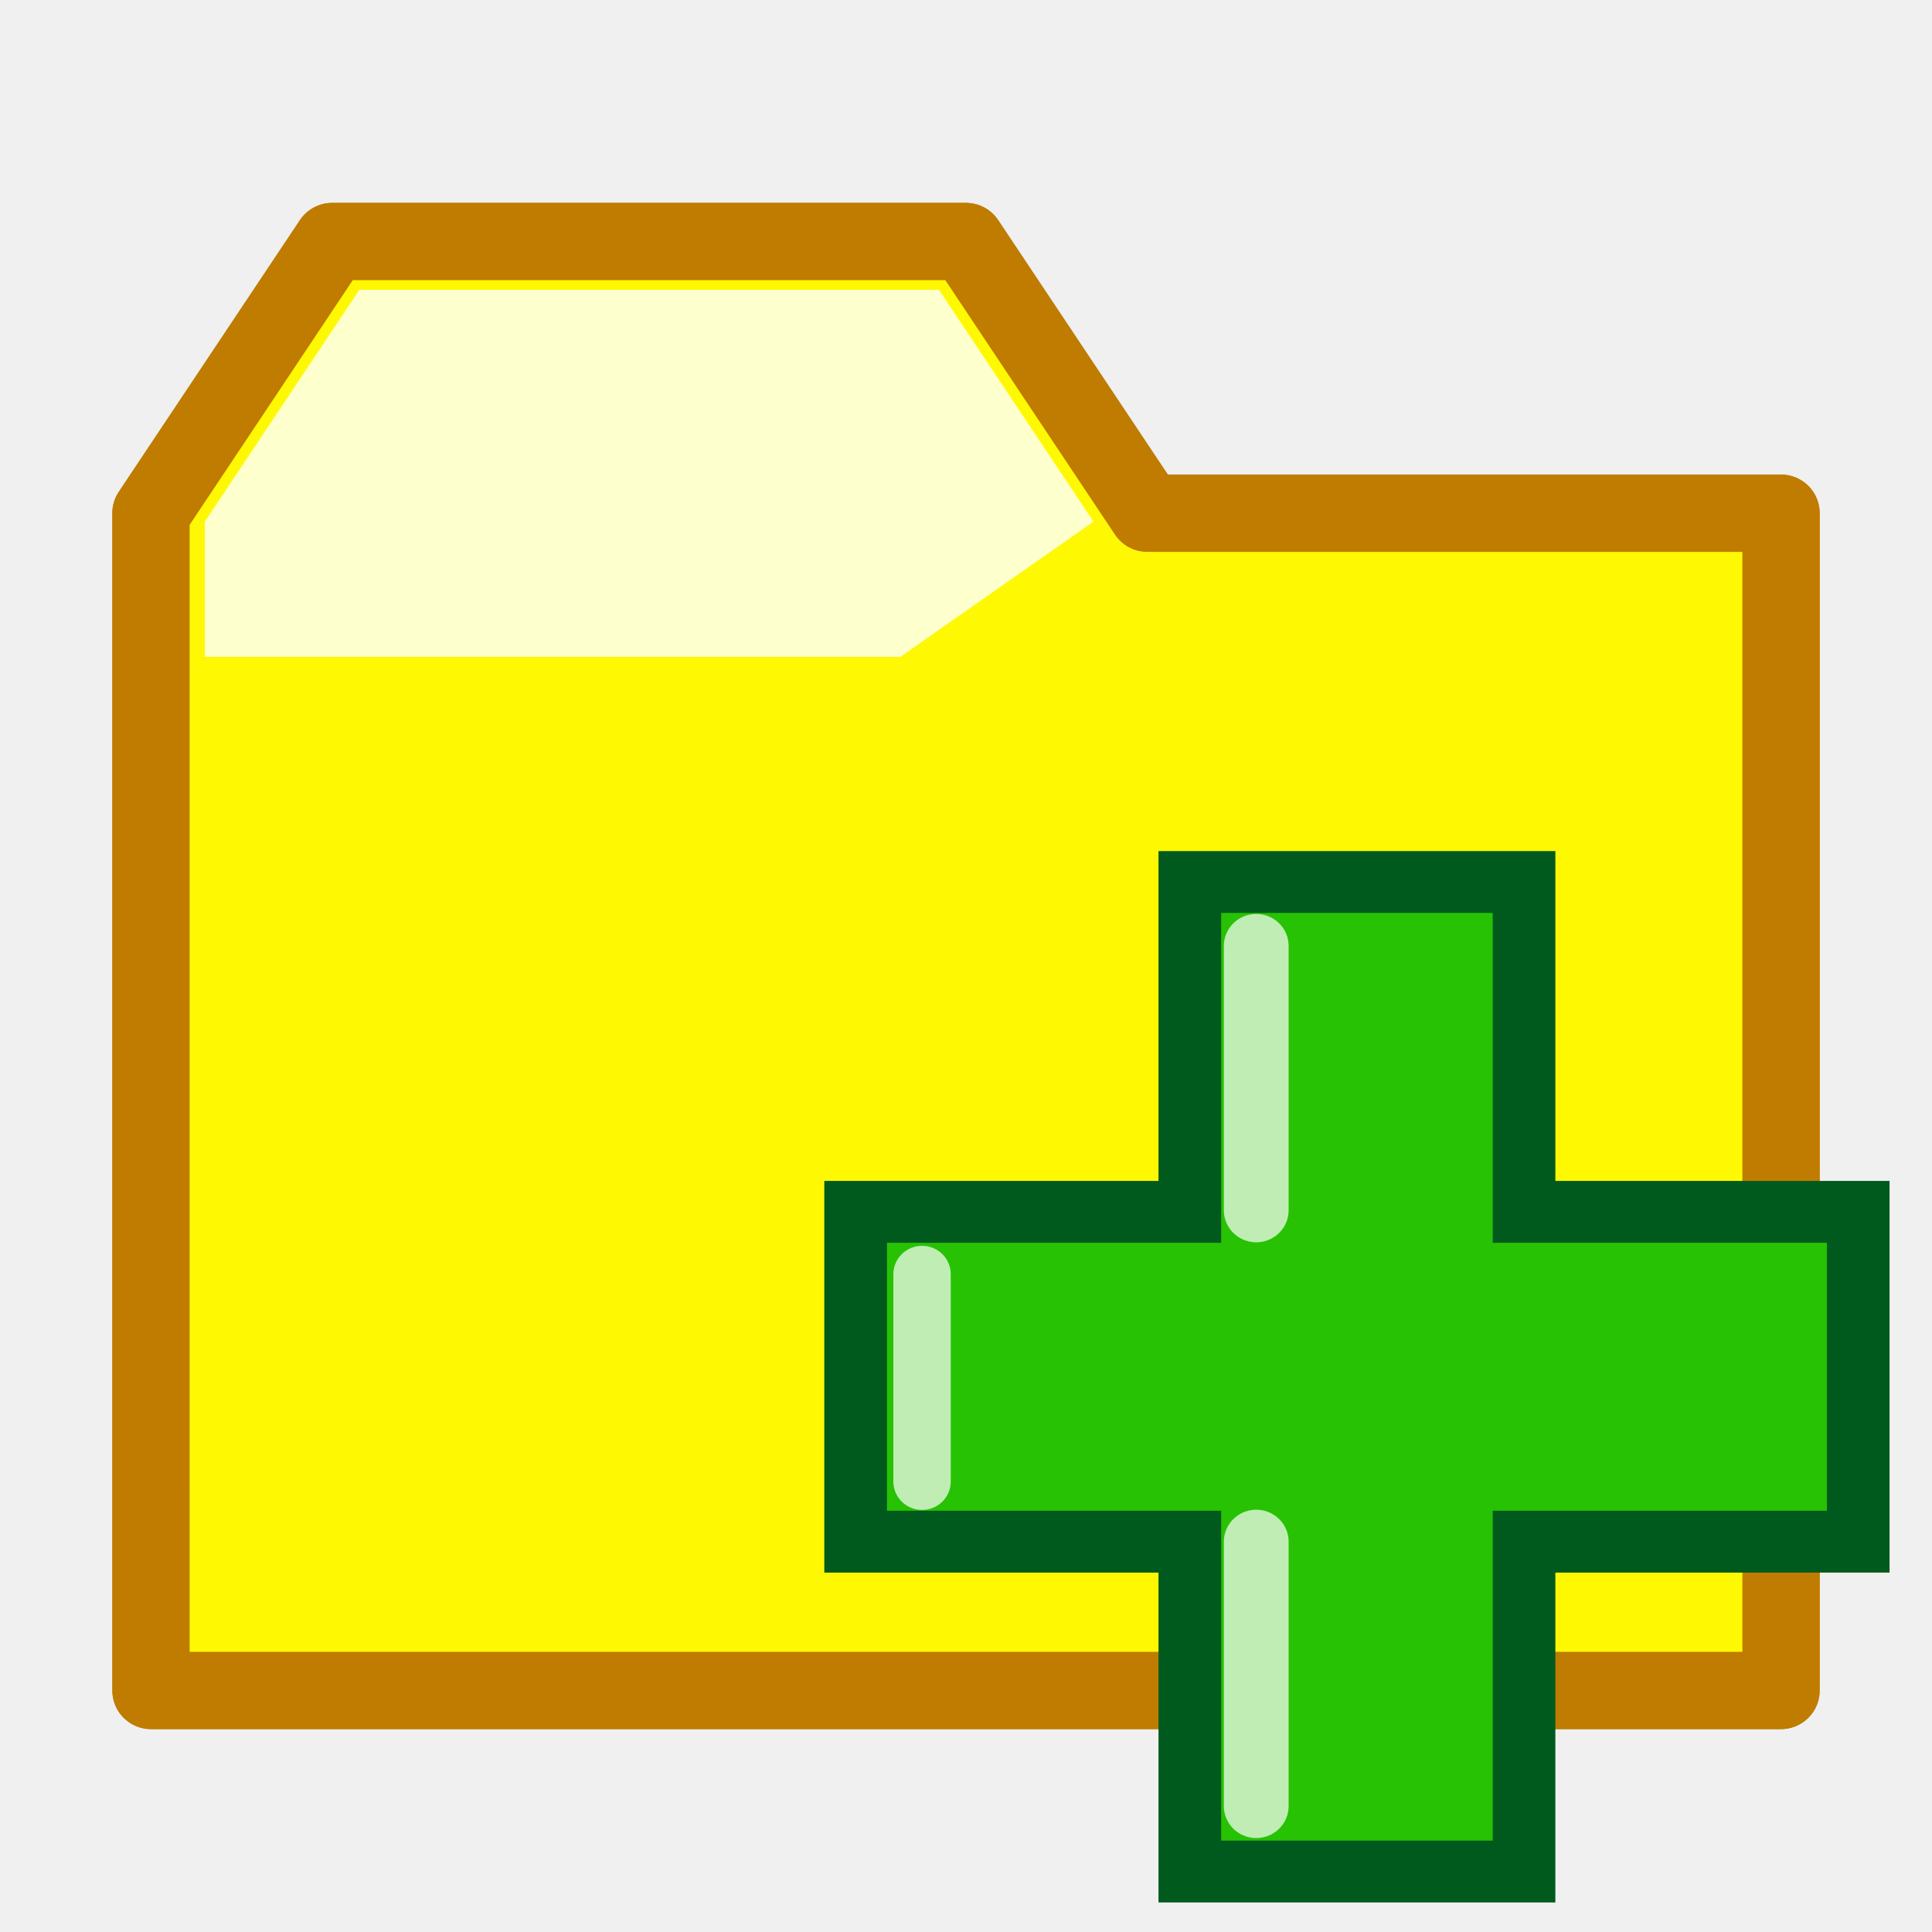
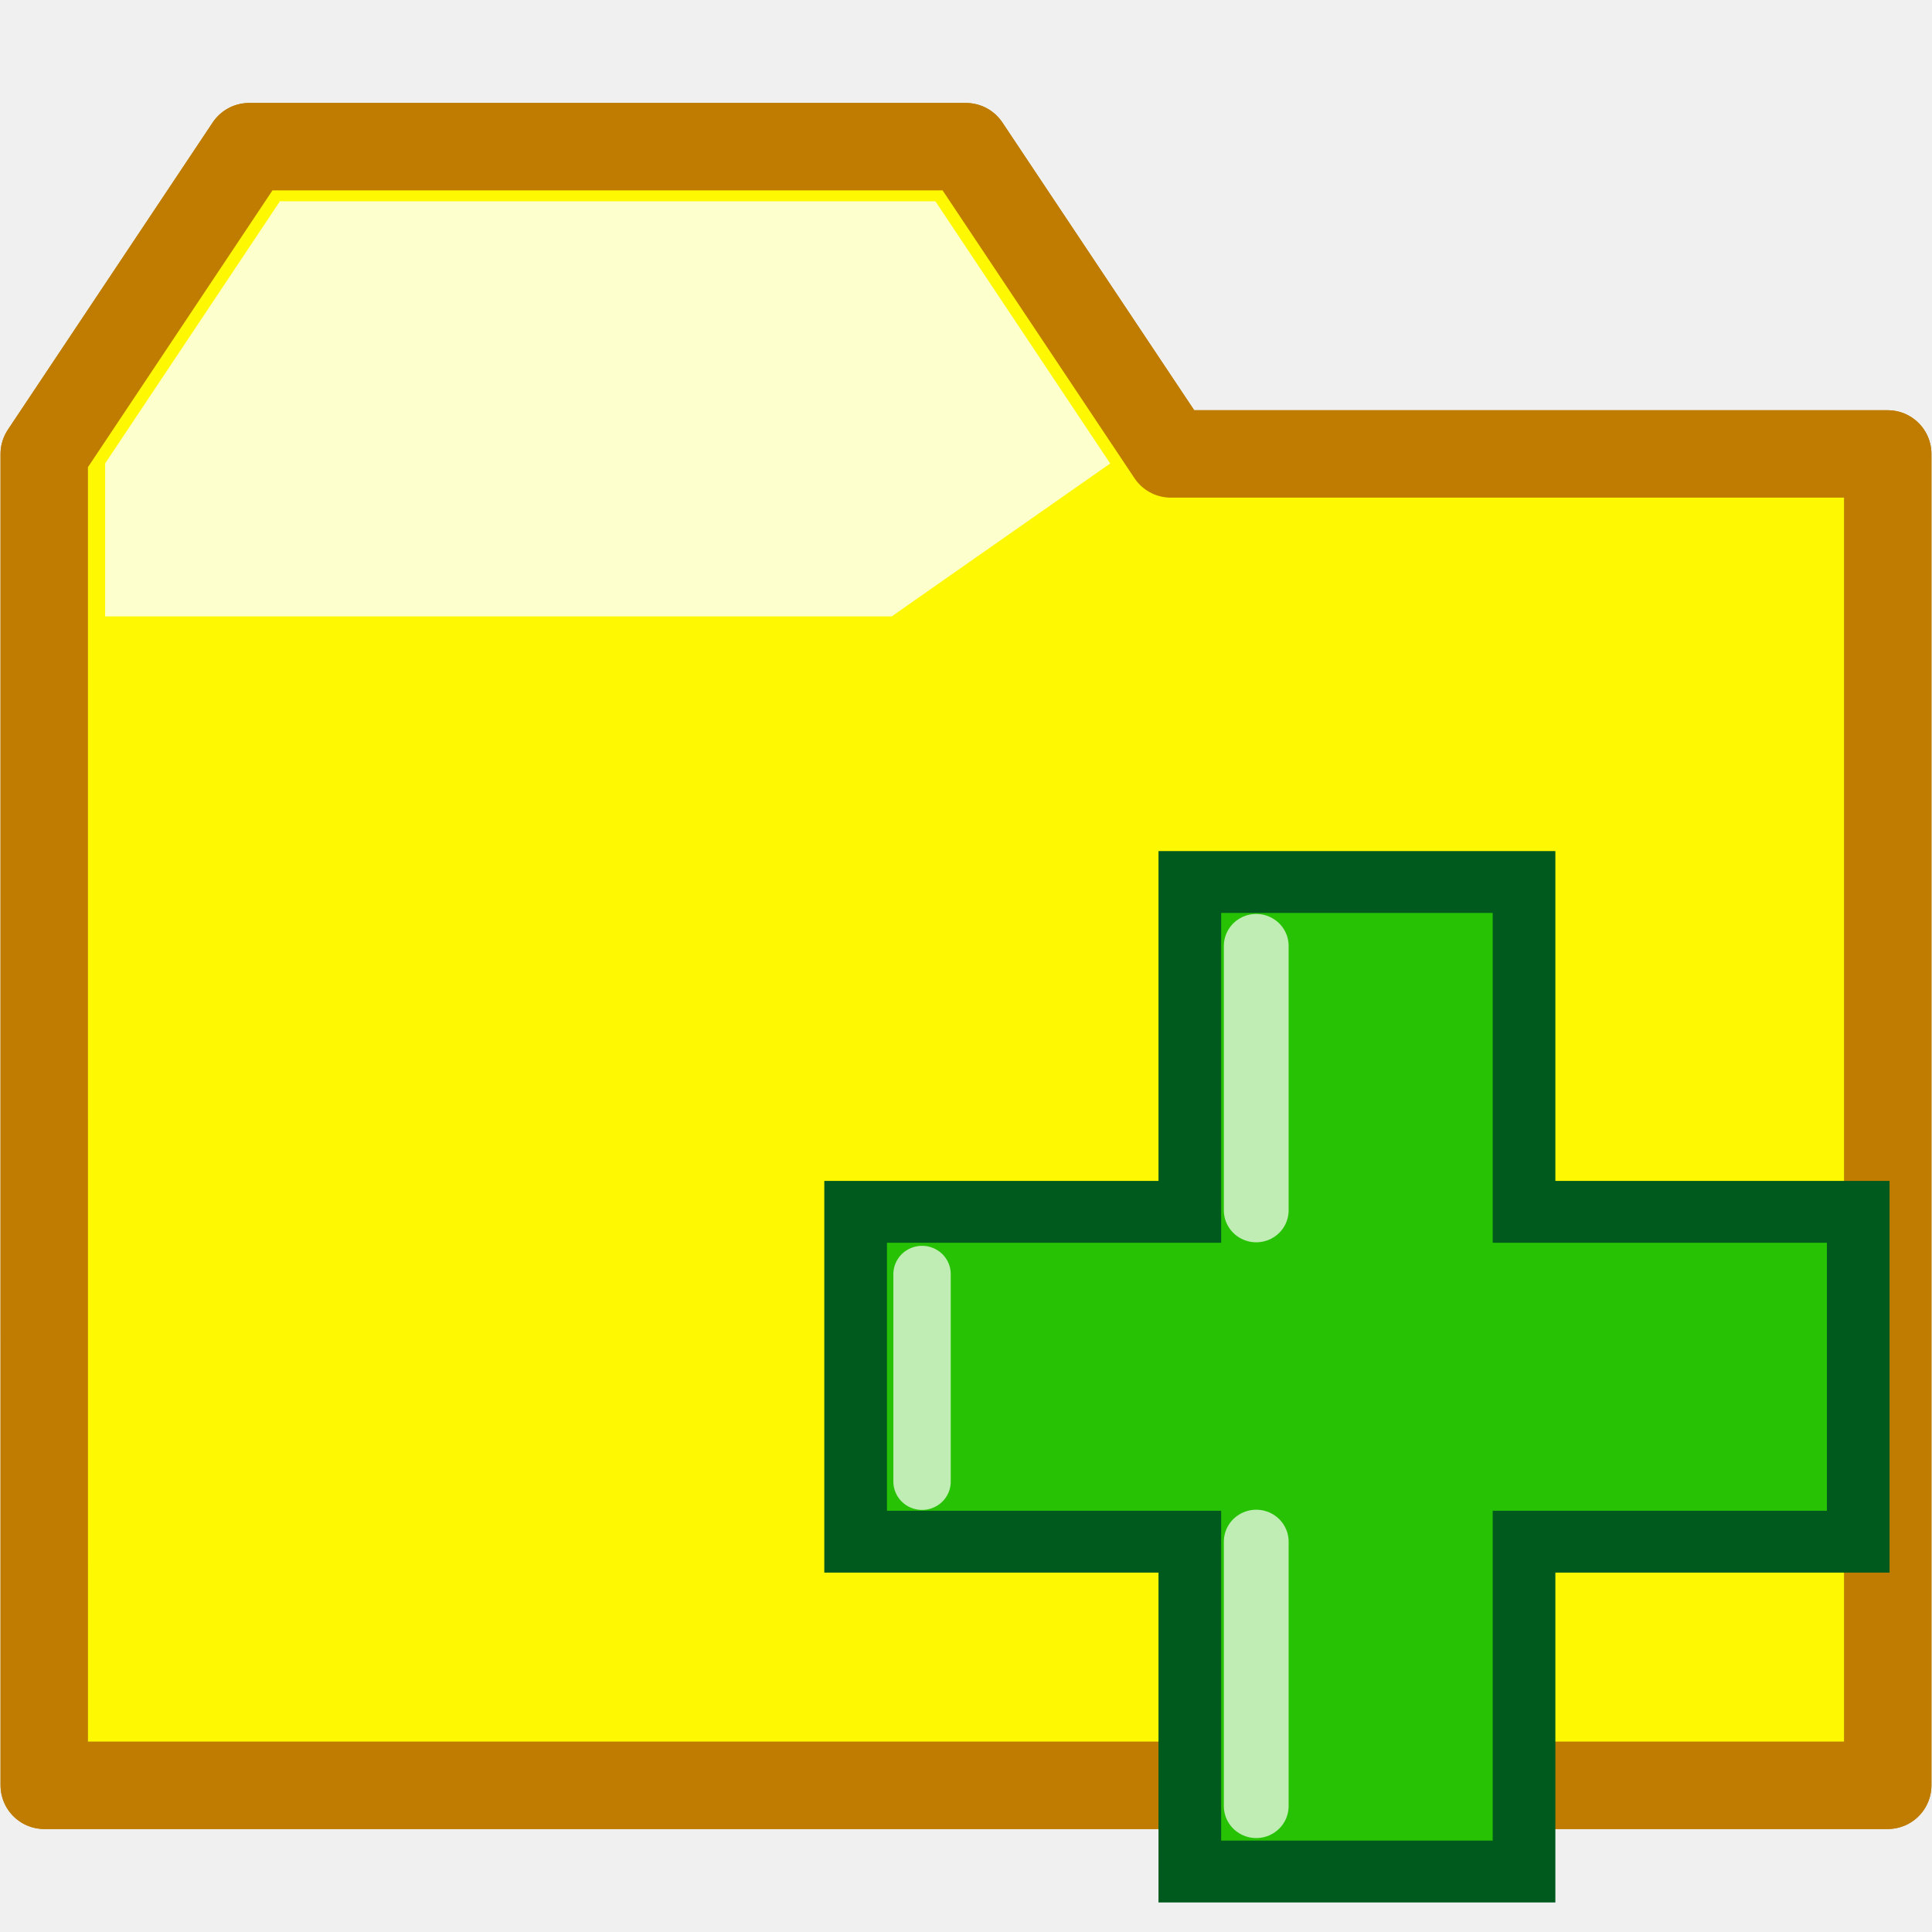
<svg xmlns="http://www.w3.org/2000/svg" height="100" viewBox="0 0 100 100" width="100">
-   <path d="m7.815 87.498h84.371v-60.934h-32.811l-9.375-14.062h-32.811l-9.375 14.062z" fill="#fff803" fill-rule="evenodd" stroke="#bf7c00" stroke-linejoin="round" stroke-width="4" />
-   <path d="m10.6 34h36l10-7-8-12h-30l-8 12z" fill="#fdffcc" stroke-width=".847" />
-   <path d="m7.815 87.498h84.371v-60.934h-32.811l-9.375-14.062h-32.811l-9.375 14.062z" fill="#fff803" fill-rule="evenodd" stroke="#bf7c00" stroke-linejoin="round" stroke-width="4" />
-   <path d="m10.6 34h36l10-7-8-12h-30l-8 12z" fill="#fdffcc" stroke-width=".847" />
+   <g transform="translate(-.570895 .510333)">
+     <path d="m2.862 91.897h95.417v-68.912h-37.107l-10.602-15.903h-37.107l-10.602 15.903z" fill="#fff803" fill-rule="evenodd" stroke="#bf7c00" stroke-linejoin="round" stroke-width="4.524" />
+     <path d="m6.012 31.395h40.713l11.309-7.916-9.047-13.571h-33.928l-9.047 13.571z" fill="#fdffcc" stroke-width=".958" />
+   </g>
+   <g transform="translate(-.570895 .510333)">
+     <path d="m2.862 91.897h95.417v-68.912h-37.107l-10.602-15.903h-37.107l-10.602 15.903z" fill="#fff803" fill-rule="evenodd" stroke="#bf7c00" stroke-linejoin="round" stroke-width="4.524" />
+     <path d="m6.012 31.395h40.713l11.309-7.916-9.047-13.571h-33.928l-9.047 13.571z" fill="#fdffcc" stroke-width=".958" />
+   </g>
  <g transform="matrix(.8172146 0 0 .8065594 42.12505 18.77441)">
    <path d="m23.813 96.825v-21.167h-21.167v-21.167h21.167v-21.167h21.167v21.167h21.167v21.167h-21.167v21.167z" fill="#27c204" stroke="#005a1d" stroke-width="3.969" />
    <g fill="none" stroke="#fff" stroke-linecap="round">
      <path d="m28.019 75.658v16.968" opacity=".7" stroke-width="4.103" />
      <path d="m6.853 58.489v13.313" opacity=".7" stroke-width="3.635" />
      <path d="m28.019 37.426v16.968" opacity=".7" stroke-width="4.103" />
    </g>
  </g>
</svg>
